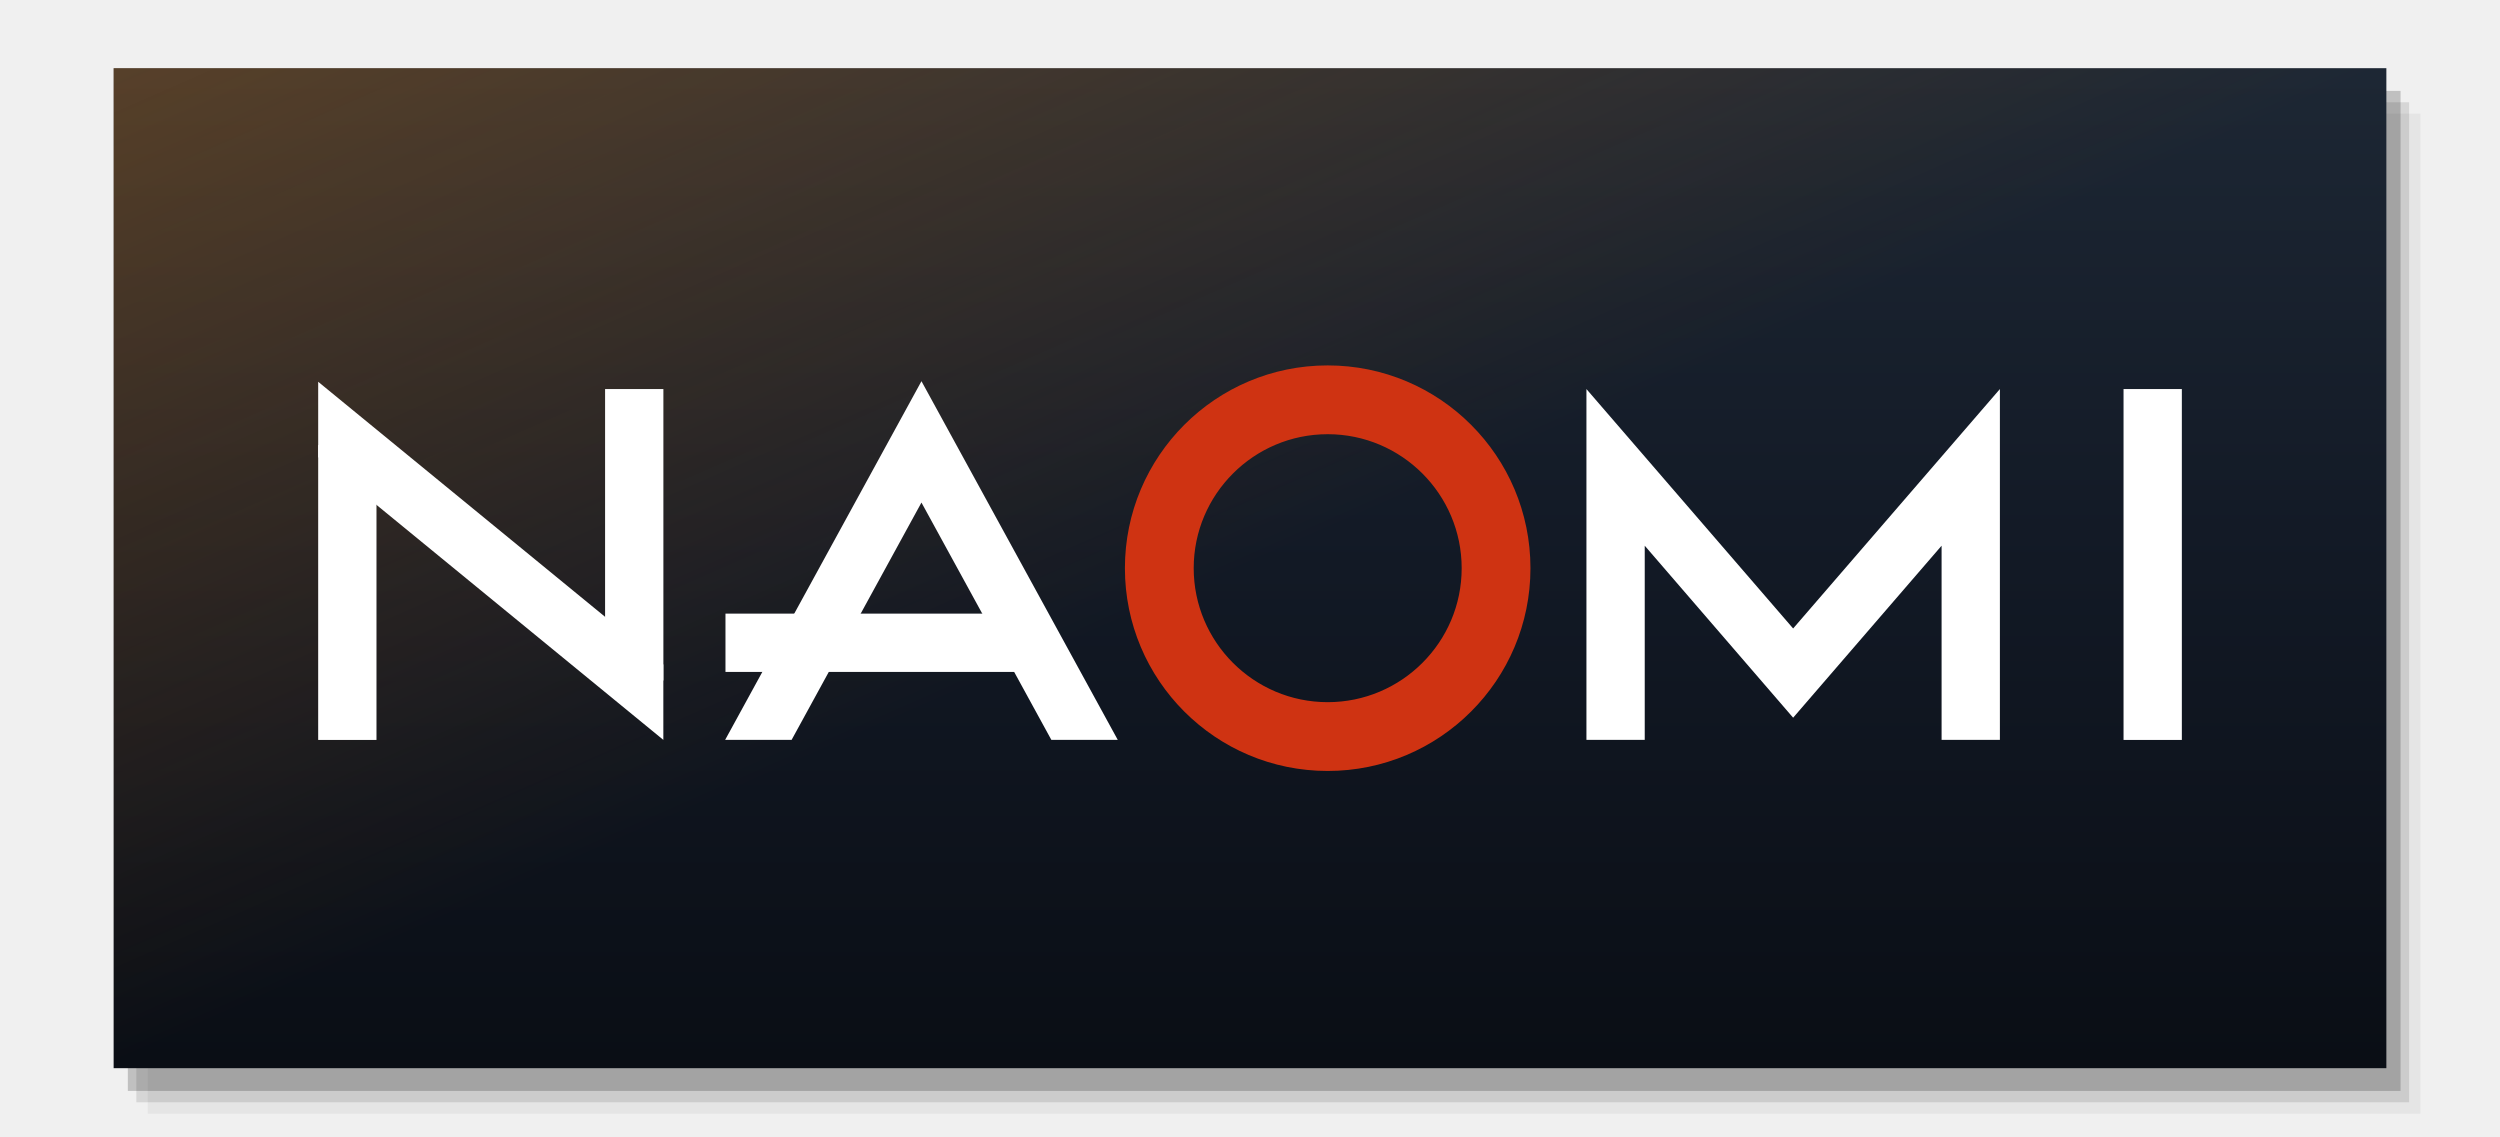
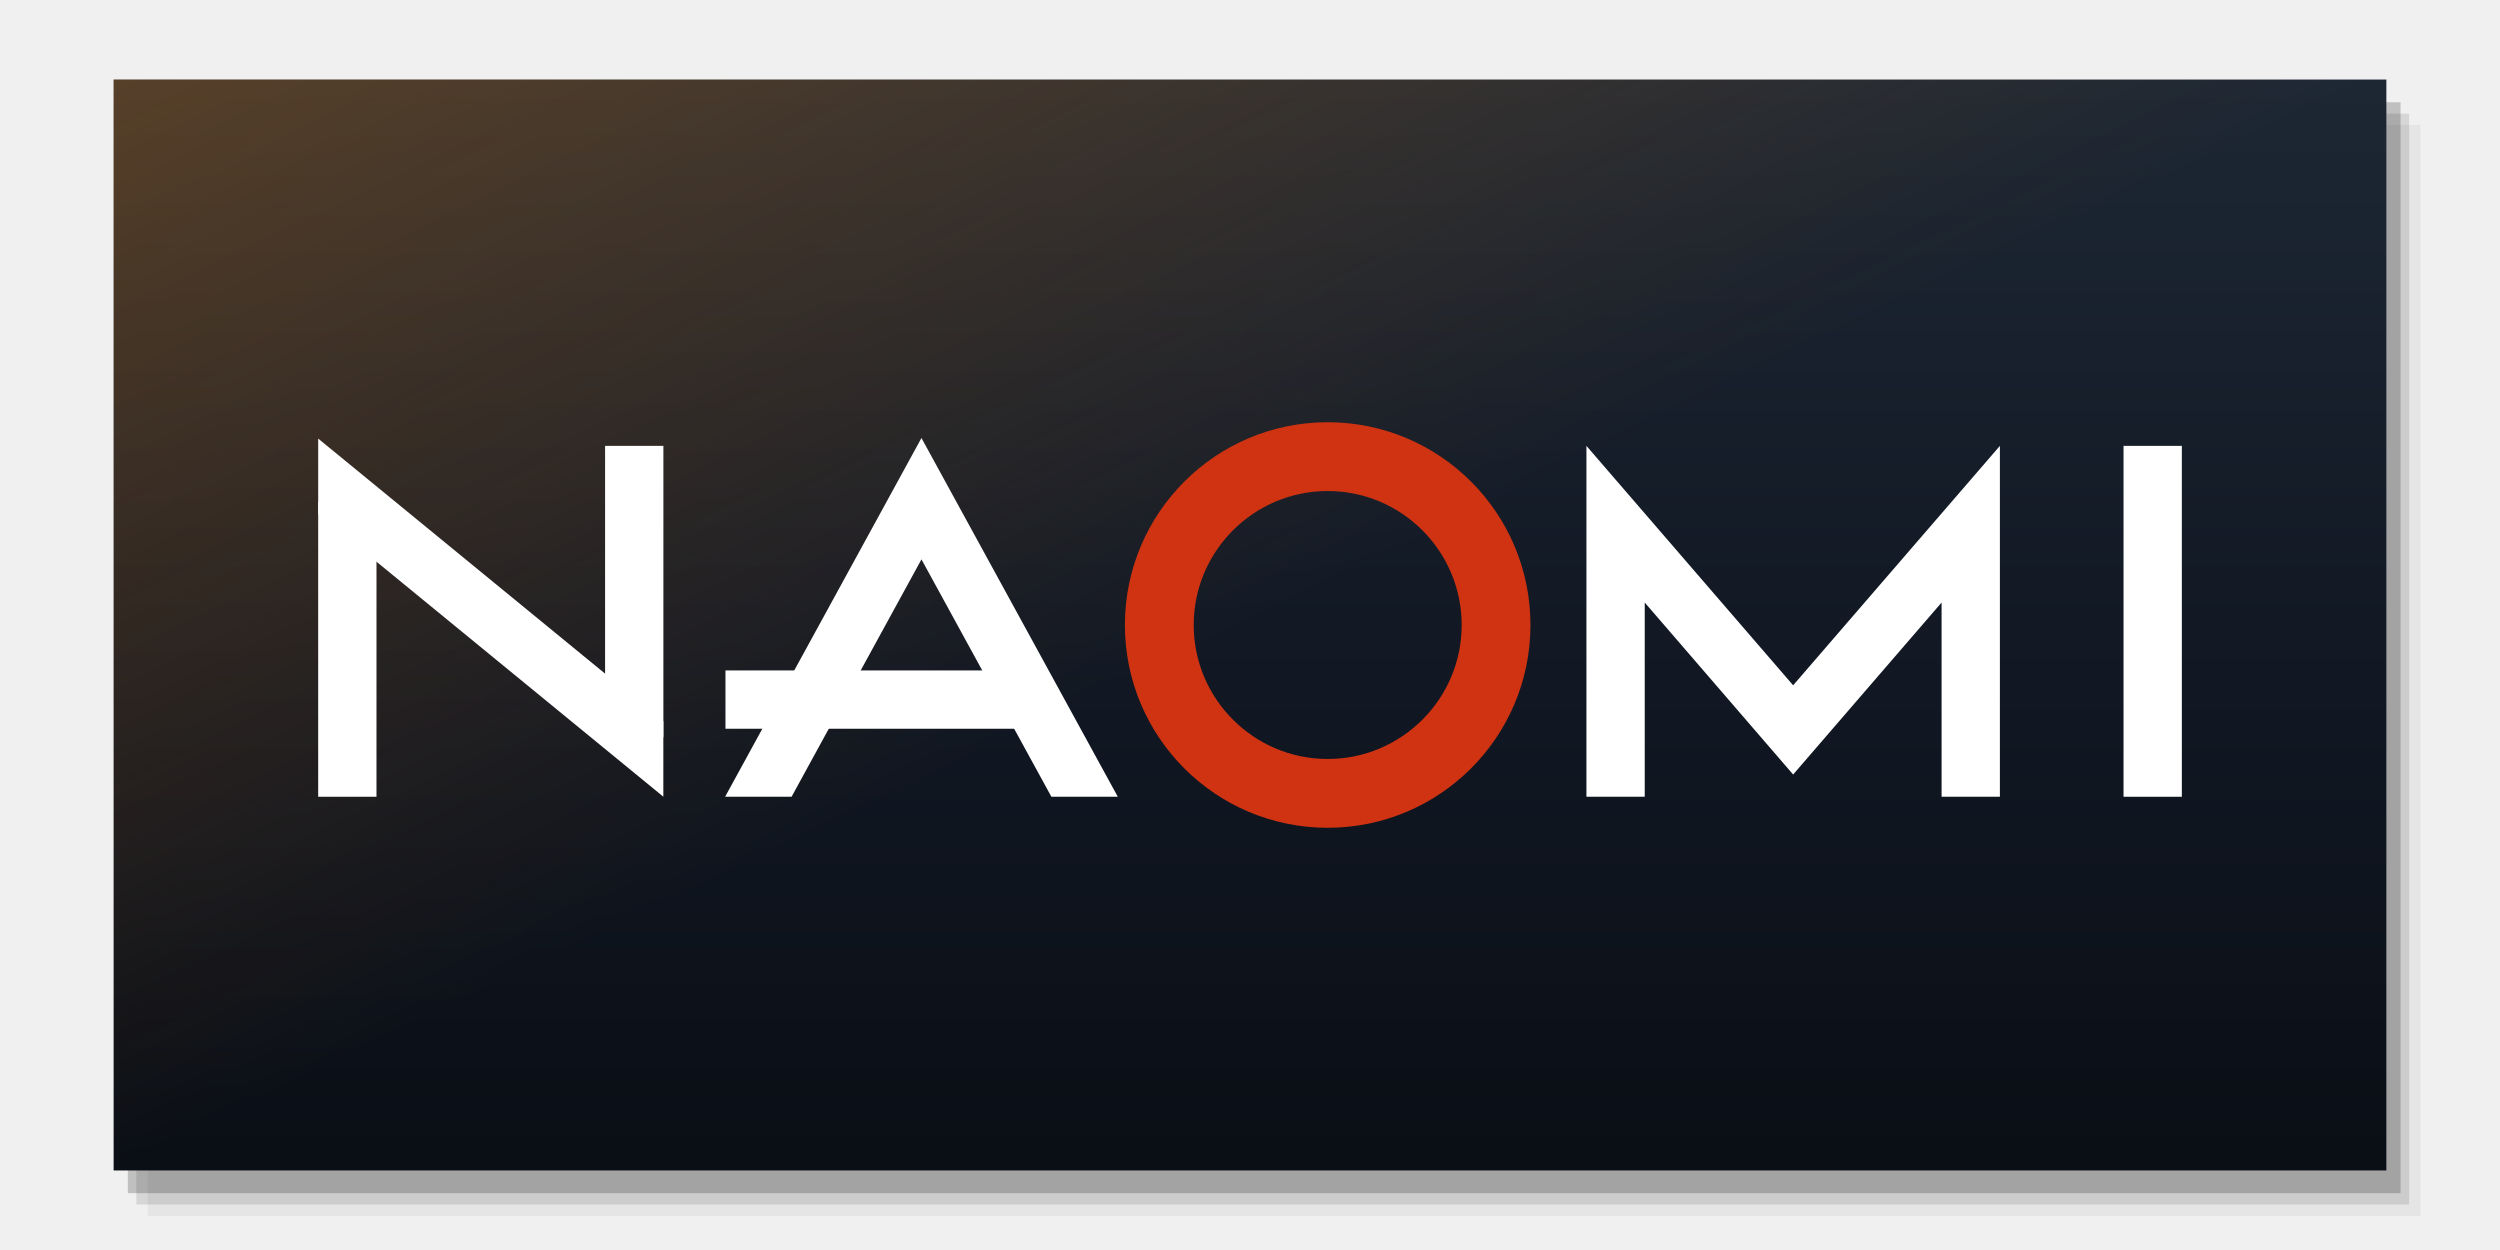
- <svg xmlns="http://www.w3.org/2000/svg" viewBox="0 0 440 200" preserveAspectRatio="xMidYMid meet">
+ <svg xmlns="http://www.w3.org/2000/svg" viewBox="0 0 440 220" preserveAspectRatio="xMidYMid meet">
  <defs>
    <linearGradient id="capBase" x1="0" y1="0" x2="0" y2="1">
      <stop offset="0" stop-color="#1d2734" />
      <stop offset="0.5" stop-color="#121925" />
      <stop offset="1" stop-color="#0a0e15" />
    </linearGradient>
    <linearGradient id="capBloom" x1="0" y1="0" x2="1" y2="1">
      <stop offset="0" stop-color="#fa860a" stop-opacity="0.26" />
      <stop offset="0.5" stop-color="#fa860a" stop-opacity="0" />
    </linearGradient>
  </defs>
-   <rect x="26.0" y="20.0" width="400" height="176" fill="#000000" fill-opacity="0.05" />
-   <rect x="24.0" y="18.0" width="400" height="176" fill="#000000" fill-opacity="0.11" />
-   <rect x="22.5" y="16.0" width="400" height="176" fill="#000000" fill-opacity="0.2" />
-   <rect x="20" y="12" width="400" height="176" fill="url(#capBase)" />
-   <rect x="20" y="12" width="400" height="176" fill="url(#capBloom)" />
-   <g transform="translate(56.000 64.312) scale(0.08544)">
+   <rect x="26.0" y="22.0" width="400" height="192" fill="#000000" fill-opacity="0.05" />
+   <rect x="24.0" y="20.0" width="400" height="192" fill="#000000" fill-opacity="0.11" />
+   <rect x="22.5" y="18.0" width="400" height="192" fill="#000000" fill-opacity="0.2" />
+   <rect x="20" y="14" width="400" height="192" fill="url(#capBase)" />
+   <rect x="20" y="14" width="400" height="192" fill="url(#capBloom)" />
+   <g transform="translate(56.000 74.312) scale(0.08544)">
    <defs id="defs27" />
    <style type="text/css" id="style2">
	.st0{fill:#F05100;}
	.st1{fill:#CF3312;}
	.st2{fill:#FFFFFF;}
</style>
    <g id="g22">
      <rect x="839" y="511.3" width="611.3" height="120.1" id="rect4" style="fill:#ffffff;fill-opacity:1" />
      <g id="g20">
        <rect x="3718.9" y="48.7" width="120.1" height="722.8" id="rect6" style="fill:#ffffff;fill-opacity:1" />
        <polygon points="3464.2,48.7 3038.3,541.9 2612.5,48.7 2612.5,771.4 2732.6,771.4 2732.6,371.4 3038.3,725.7 3344.1,371.4     3344.1,771.4 3464.2,771.4   " id="polygon8" style="fill:#ffffff;fill-opacity:1" />
        <rect x="591" y="48.7" width="120.1" height="600.4" id="rect10" style="fill:#ffffff;fill-opacity:1" />
        <rect y="164.1" width="120.1" height="607.4" id="rect12" style="fill:#ffffff;fill-opacity:1" />
        <polygon points="711,616.2 711,771.4 0,188.9 0,33.7   " id="polygon14" style="fill:#ffffff;fill-opacity:1" />
        <path class="st1" d="M2079.5,0c-230.6,0-417.7,187-417.7,417.7s187,417.7,417.7,417.7c230.6,0,417.7-187,417.7-417.7    S2310.2,0,2079.5,0z M2079.5,120.1c-164.4,0-297.6,133.2-297.6,297.6s133.2,297.6,297.6,297.6s297.6-133.2,297.6-297.6    S2243.9,120.1,2079.5,120.1z M2079.5,693.7c-152.3,0-276-123.9-276-276c0-152.3,123.9-276,276-276c152.3,0,276,123.9,276,276    C2355.6,569.9,2231.7,693.7,2079.5,693.7z M2079.5,715.3c-164.4,0-297.6-133.2-297.6-297.6s133.2-297.6,297.6-297.6    s297.6,133.2,297.6,297.6C2377.1,582,2243.9,715.3,2079.5,715.3z" id="path16" />
        <polygon points="975.2,771.4 1242.7,282.5 1510.3,771.4 1647.1,771.4 1242.7,32.5 838.3,771.4   " id="polygon18" style="fill:#ffffff;fill-opacity:1" />
      </g>
    </g>
  </g>
</svg>
